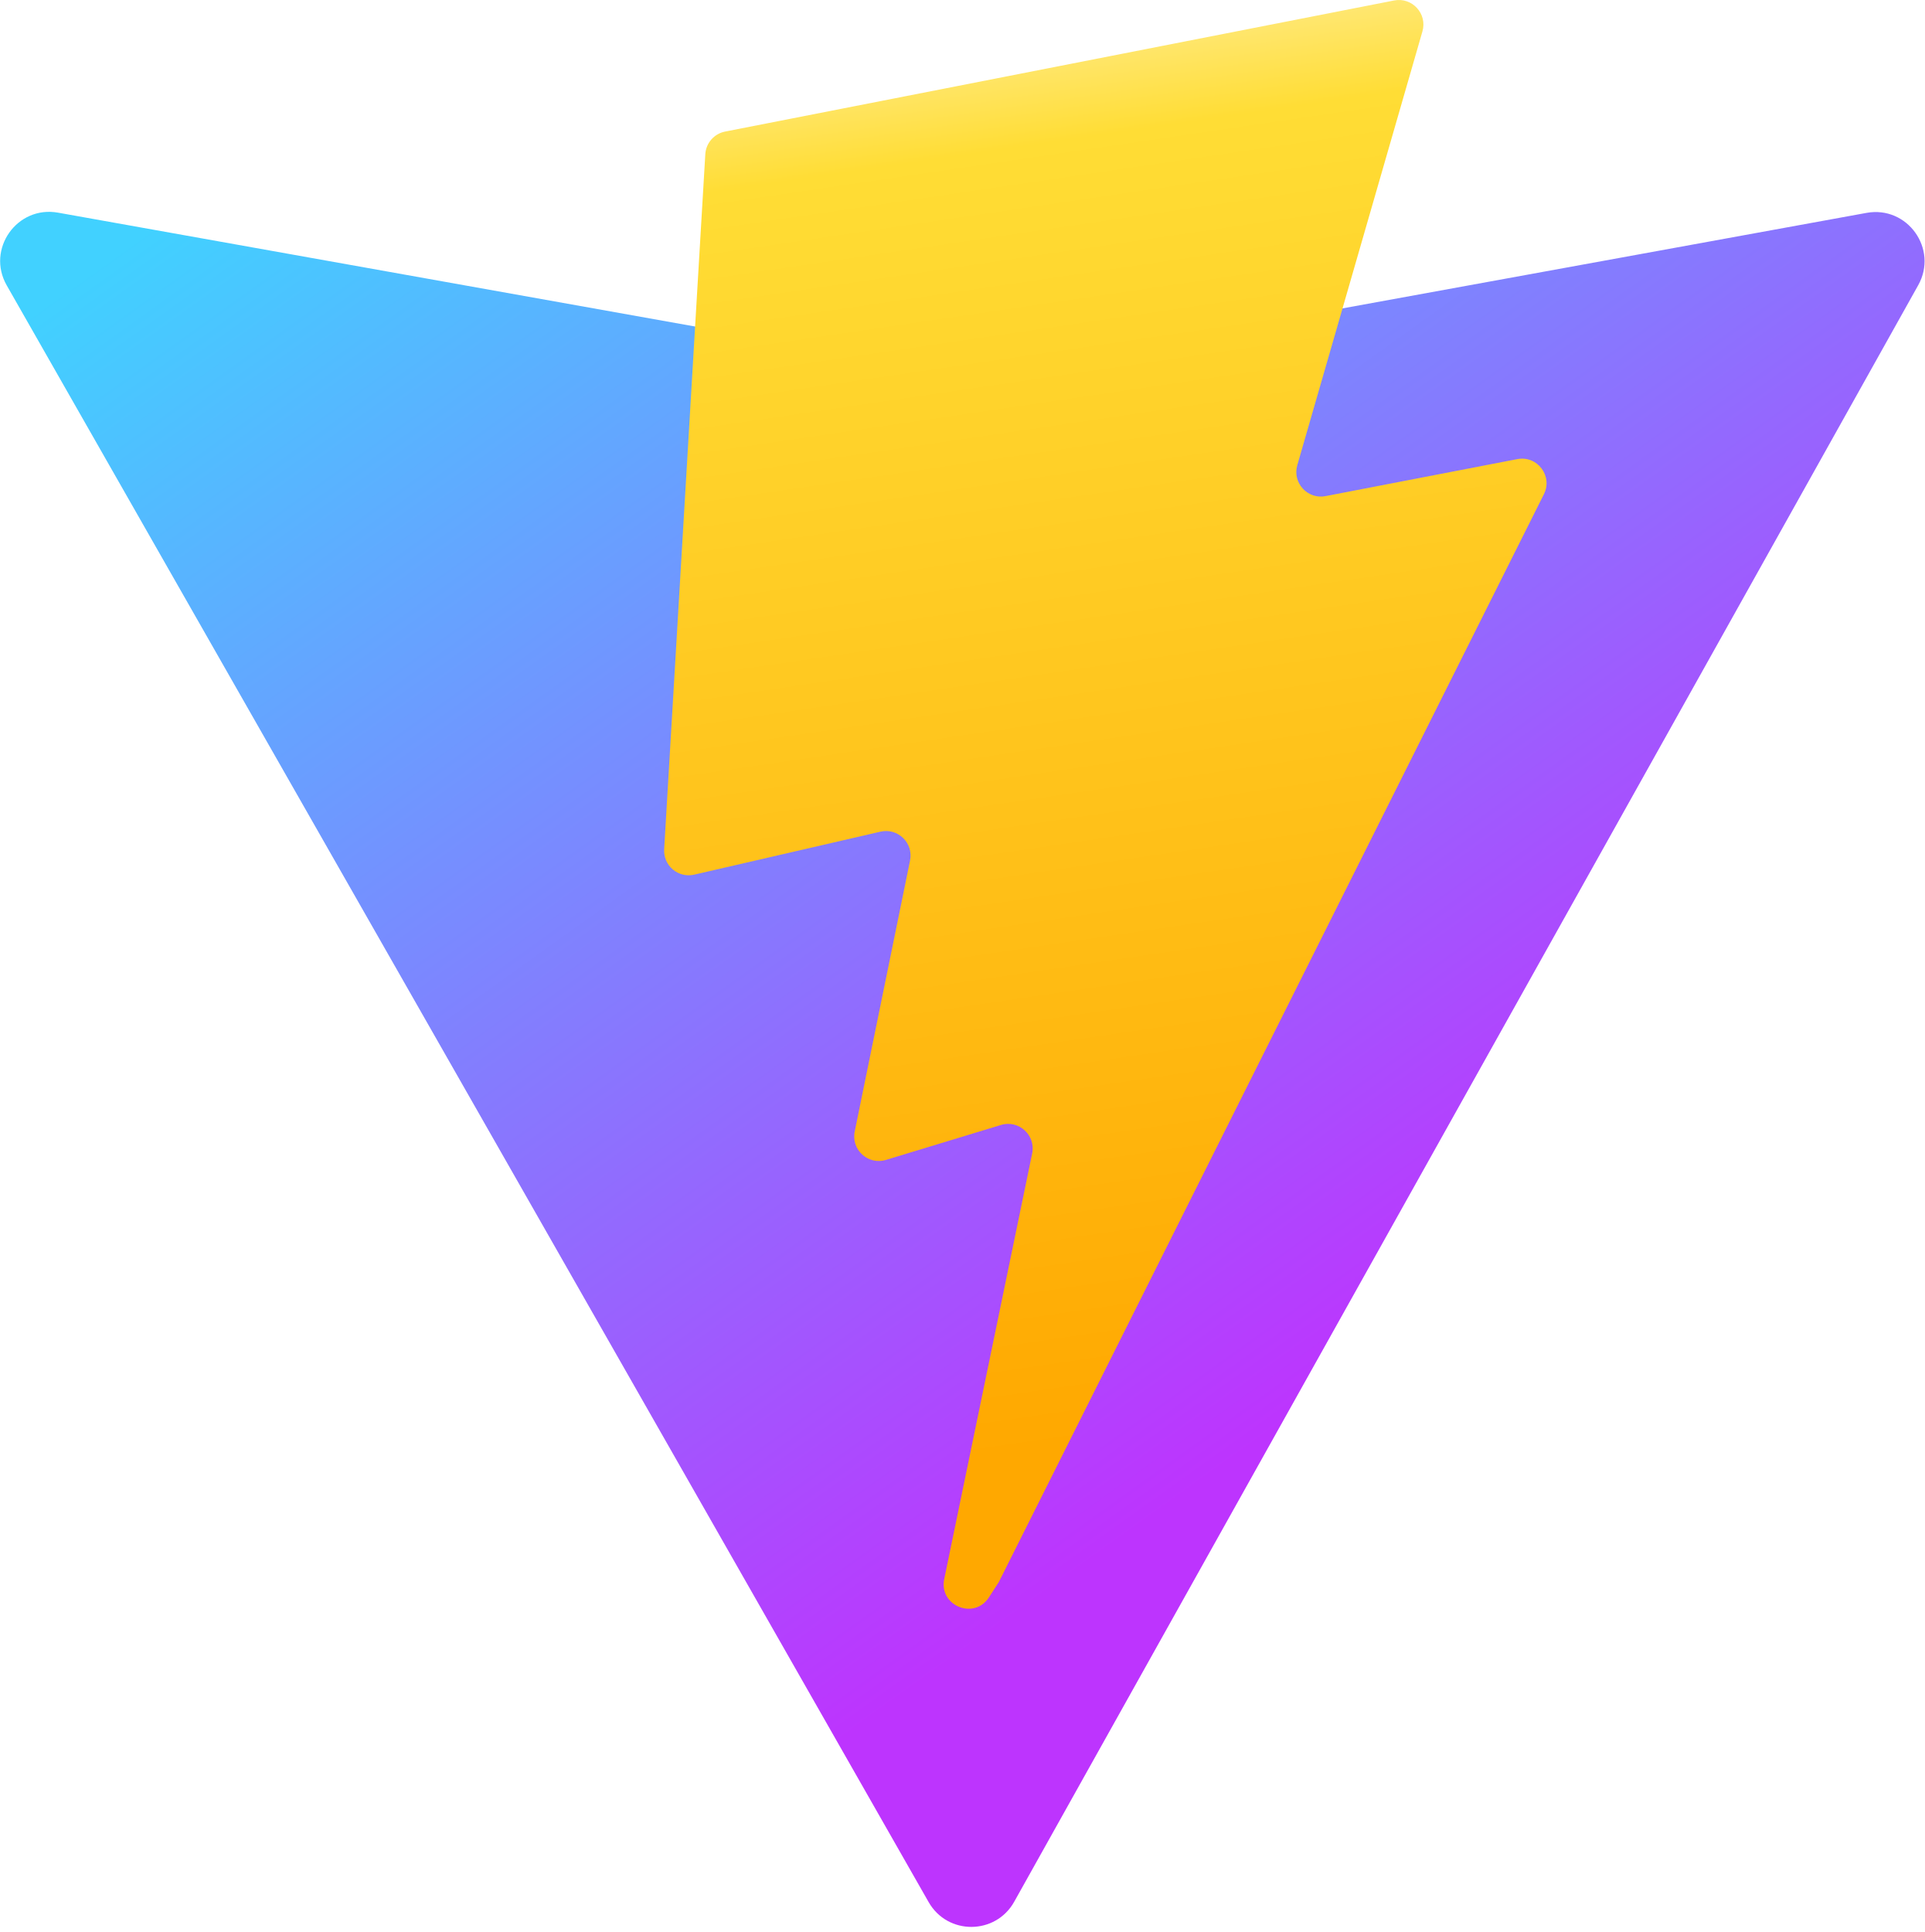
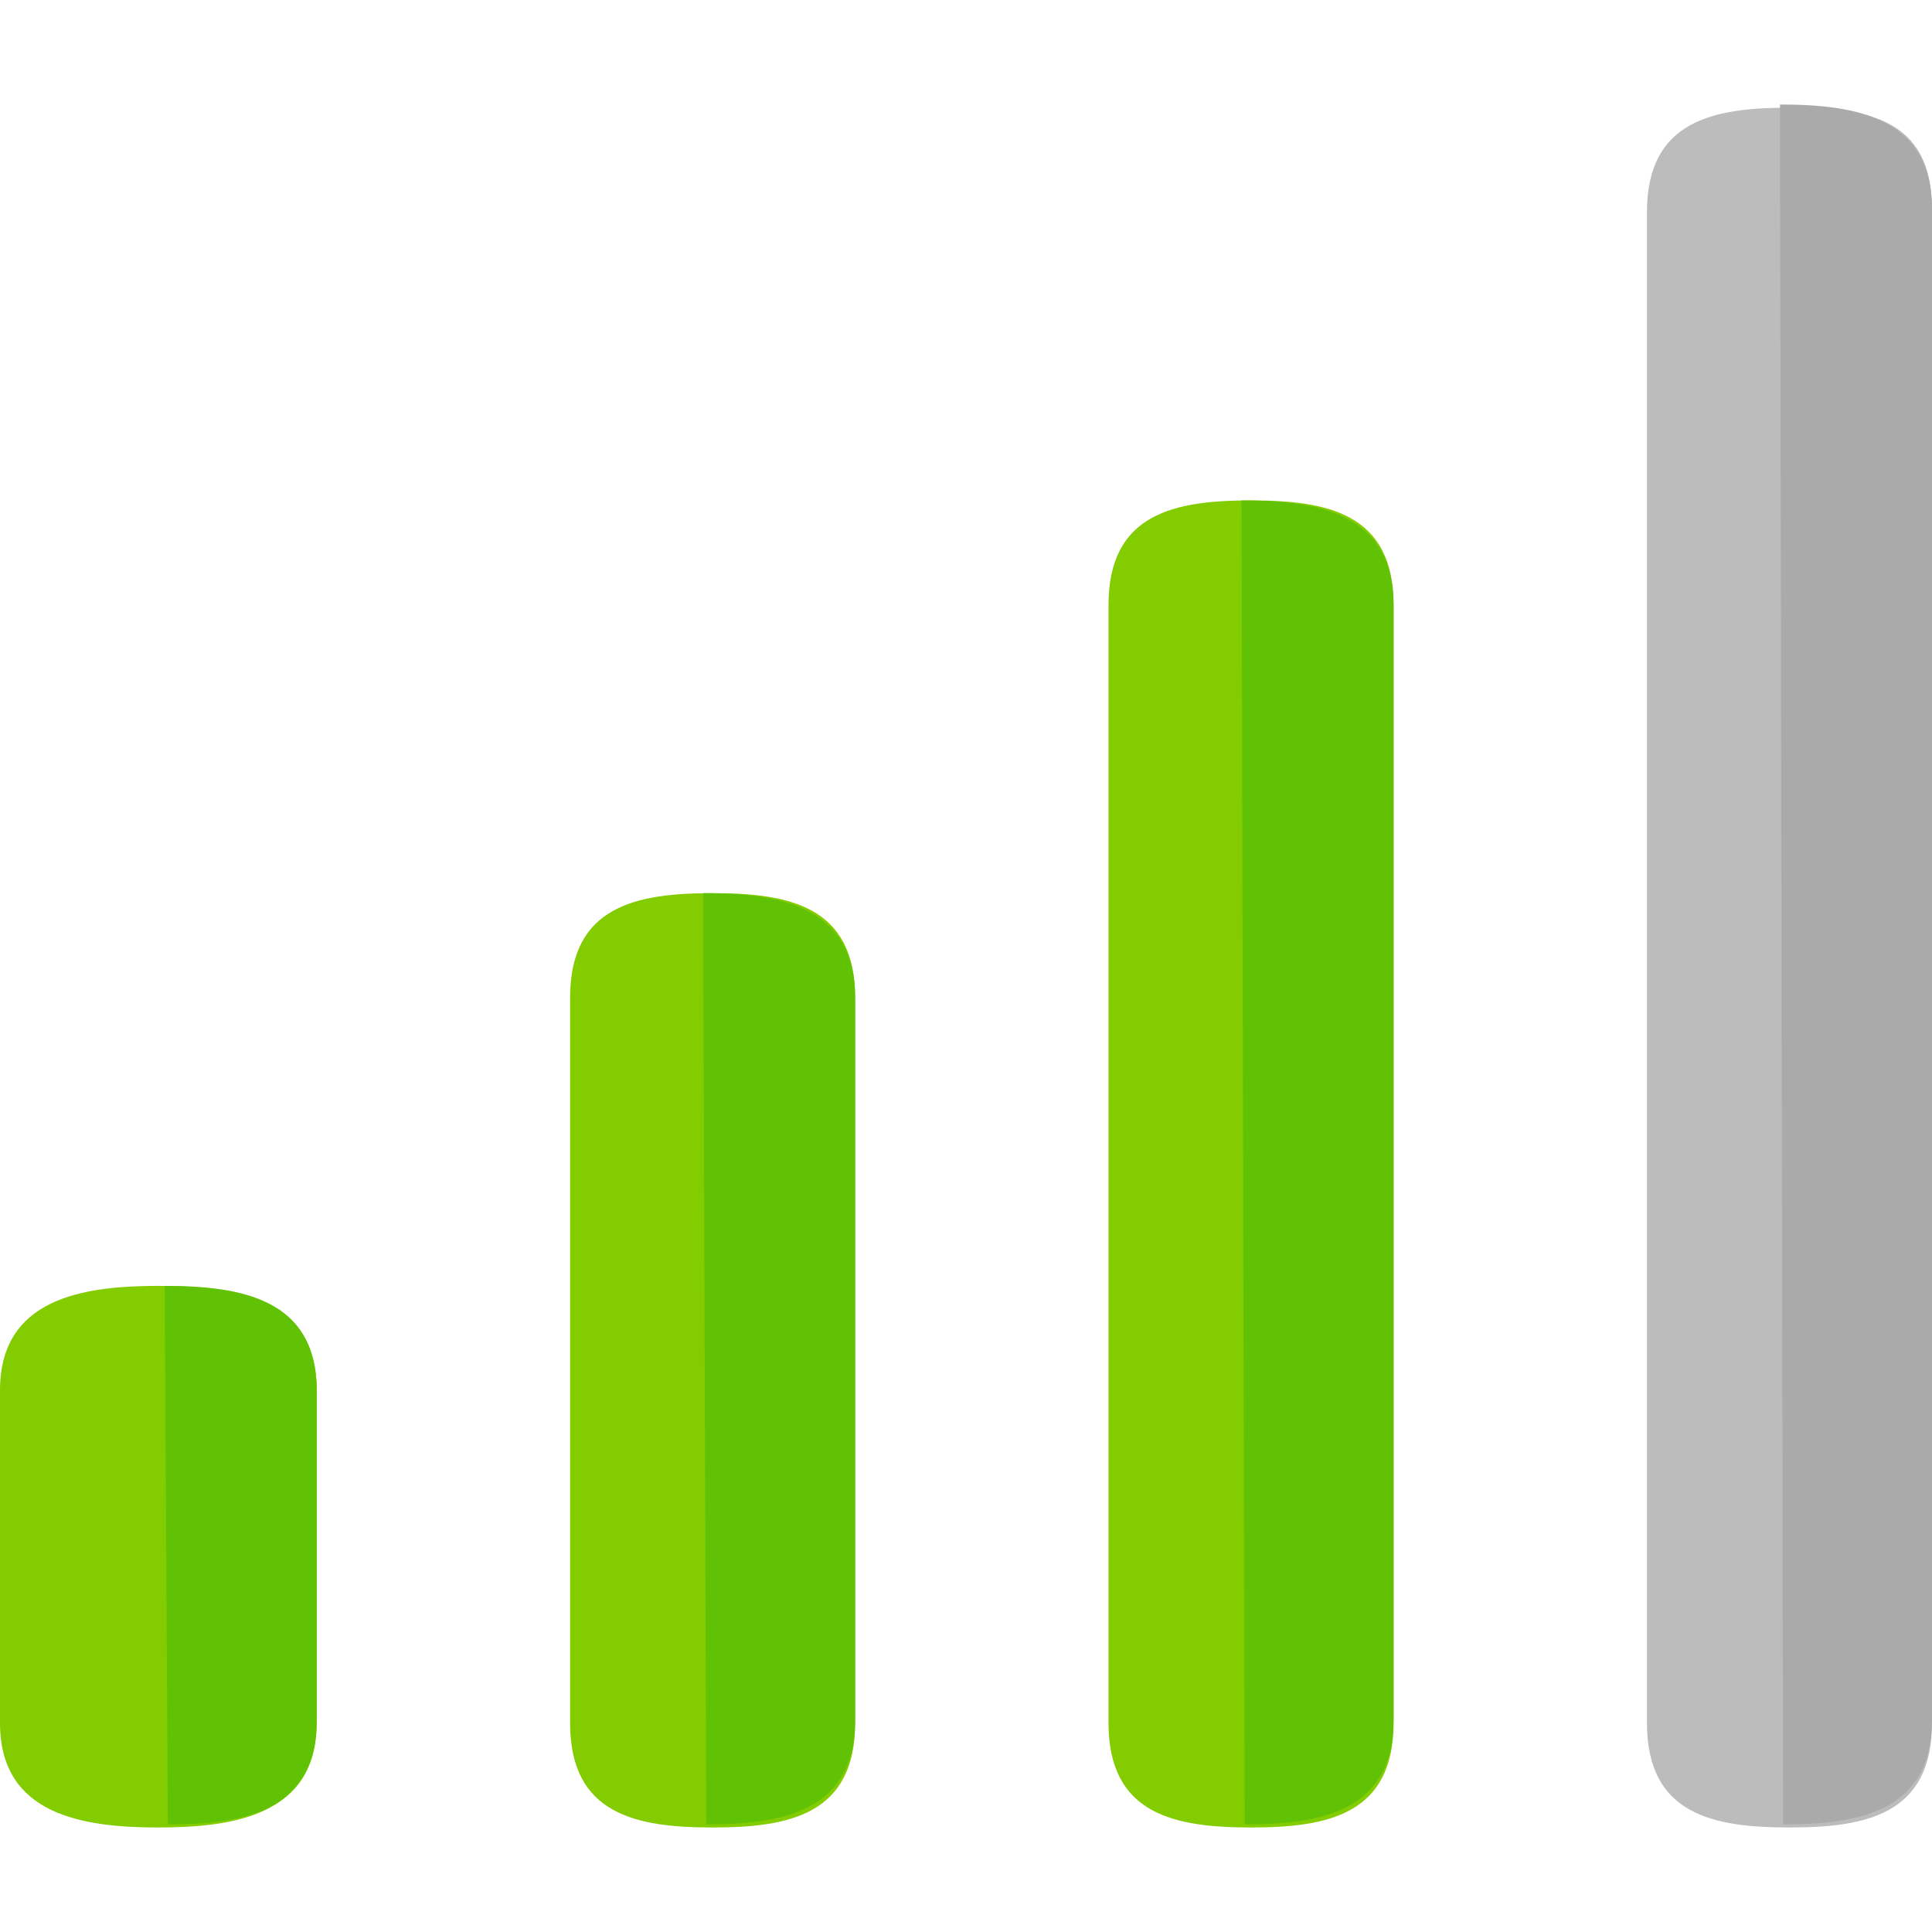
- <svg xmlns="http://www.w3.org/2000/svg" aria-hidden="true" role="img" class="iconify iconify--logos" width="31.88" height="32" preserveAspectRatio="xMidYMid meet" viewBox="0 0 256 257">
-   <defs>
-     <linearGradient id="IconifyId1813088fe1fbc01fb466" x1="-.828%" x2="57.636%" y1="7.652%" y2="78.411%">
-       <stop offset="0%" stop-color="#41D1FF" />
-       <stop offset="100%" stop-color="#BD34FE" />
-     </linearGradient>
-     <linearGradient id="IconifyId1813088fe1fbc01fb467" x1="43.376%" x2="50.316%" y1="2.242%" y2="89.03%">
-       <stop offset="0%" stop-color="#FFEA83" />
-       <stop offset="8.333%" stop-color="#FFDD35" />
-       <stop offset="100%" stop-color="#FFA800" />
-     </linearGradient>
-   </defs>
-   <path fill="url(#IconifyId1813088fe1fbc01fb466)" d="M255.153 37.938L134.897 252.976c-2.483 4.44-8.862 4.466-11.382.048L.875 37.958c-2.746-4.814 1.371-10.646 6.827-9.67l120.385 21.517a6.537 6.537 0 0 0 2.322-.004l117.867-21.483c5.438-.991 9.574 4.796 6.877 9.62Z" />
-   <path fill="url(#IconifyId1813088fe1fbc01fb467)" d="M185.432.063L96.44 17.501a3.268 3.268 0 0 0-2.634 3.014l-5.474 92.456a3.268 3.268 0 0 0 3.997 3.378l24.777-5.718c2.318-.535 4.413 1.507 3.936 3.838l-7.361 36.047c-.495 2.426 1.782 4.5 4.151 3.78l15.304-4.649c2.372-.72 4.652 1.36 4.15 3.788l-11.698 56.621c-.732 3.542 3.979 5.473 5.943 2.437l1.313-2.028l72.516-144.72c1.215-2.423-.88-5.186-3.54-4.672l-25.505 4.922c-2.396.462-4.435-1.77-3.759-4.114l16.646-57.705c.677-2.35-1.37-4.583-3.769-4.113Z" />
+ <svg xmlns="http://www.w3.org/2000/svg" height="800px" width="800px" version="1.1" id="Layer_1" viewBox="0 0 488 488" xml:space="preserve">
+   <path style="fill:#82CC00;" d="M40,324.8c-19.2,0-40,3.2-40,26.4v84c0,23.2,20.8,26.4,40,26.4s40-3.2,40-26.4v-84  C80,328,59.2,324.8,40,324.8z" />
+   <path style="fill:#61C105;" d="M42.4,460.8c19.2,0,37.6-3.2,37.6-26.4v-83.2c0-23.2-19.2-26.4-38.4-26.4" />
+   <path style="fill:#82CC00;" d="M180,225.6c-19.2,0-36,3.2-36,26.4v183.2c0,23.2,16.8,26.4,36,26.4s36-3.2,36-26.4V252  C216,228.8,199.2,225.6,180,225.6z" />
+   <path style="fill:#61C105;" d="M178.4,460.8c19.2,0,37.6-3.2,37.6-26.4V252c0-23.2-19.2-26.4-38.4-26.4" />
+   <path style="fill:#82CC00;" d="M316,126.4c-19.2,0-36,3.2-36,26.4v282.4c0,23.2,16.8,26.4,36,26.4s36-3.2,36-26.4V152.8  C352,129.6,335.2,126.4,316,126.4z" />
+   <path style="fill:#61C105;" d="M314.4,460.8c19.2,0,37.6-3.2,37.6-26.4V152.8c0-23.2-19.2-26.4-38.4-26.4" />
+   <path style="fill:#BCBCBC;" d="M452,27.2c-19.2,0-36,3.2-36,26.4v381.6c0,23.2,16.8,26.4,36,26.4s36-3.2,36-26.4V52.8  C488,29.6,471.2,27.2,452,27.2z" />
+   <path style="fill:#A9AAA9;" d="M450.4,460.8c19.2,0,37.6-3.2,37.6-26.4V52.8c0-23.2-19.2-26.4-38.4-26.4" />
</svg>
